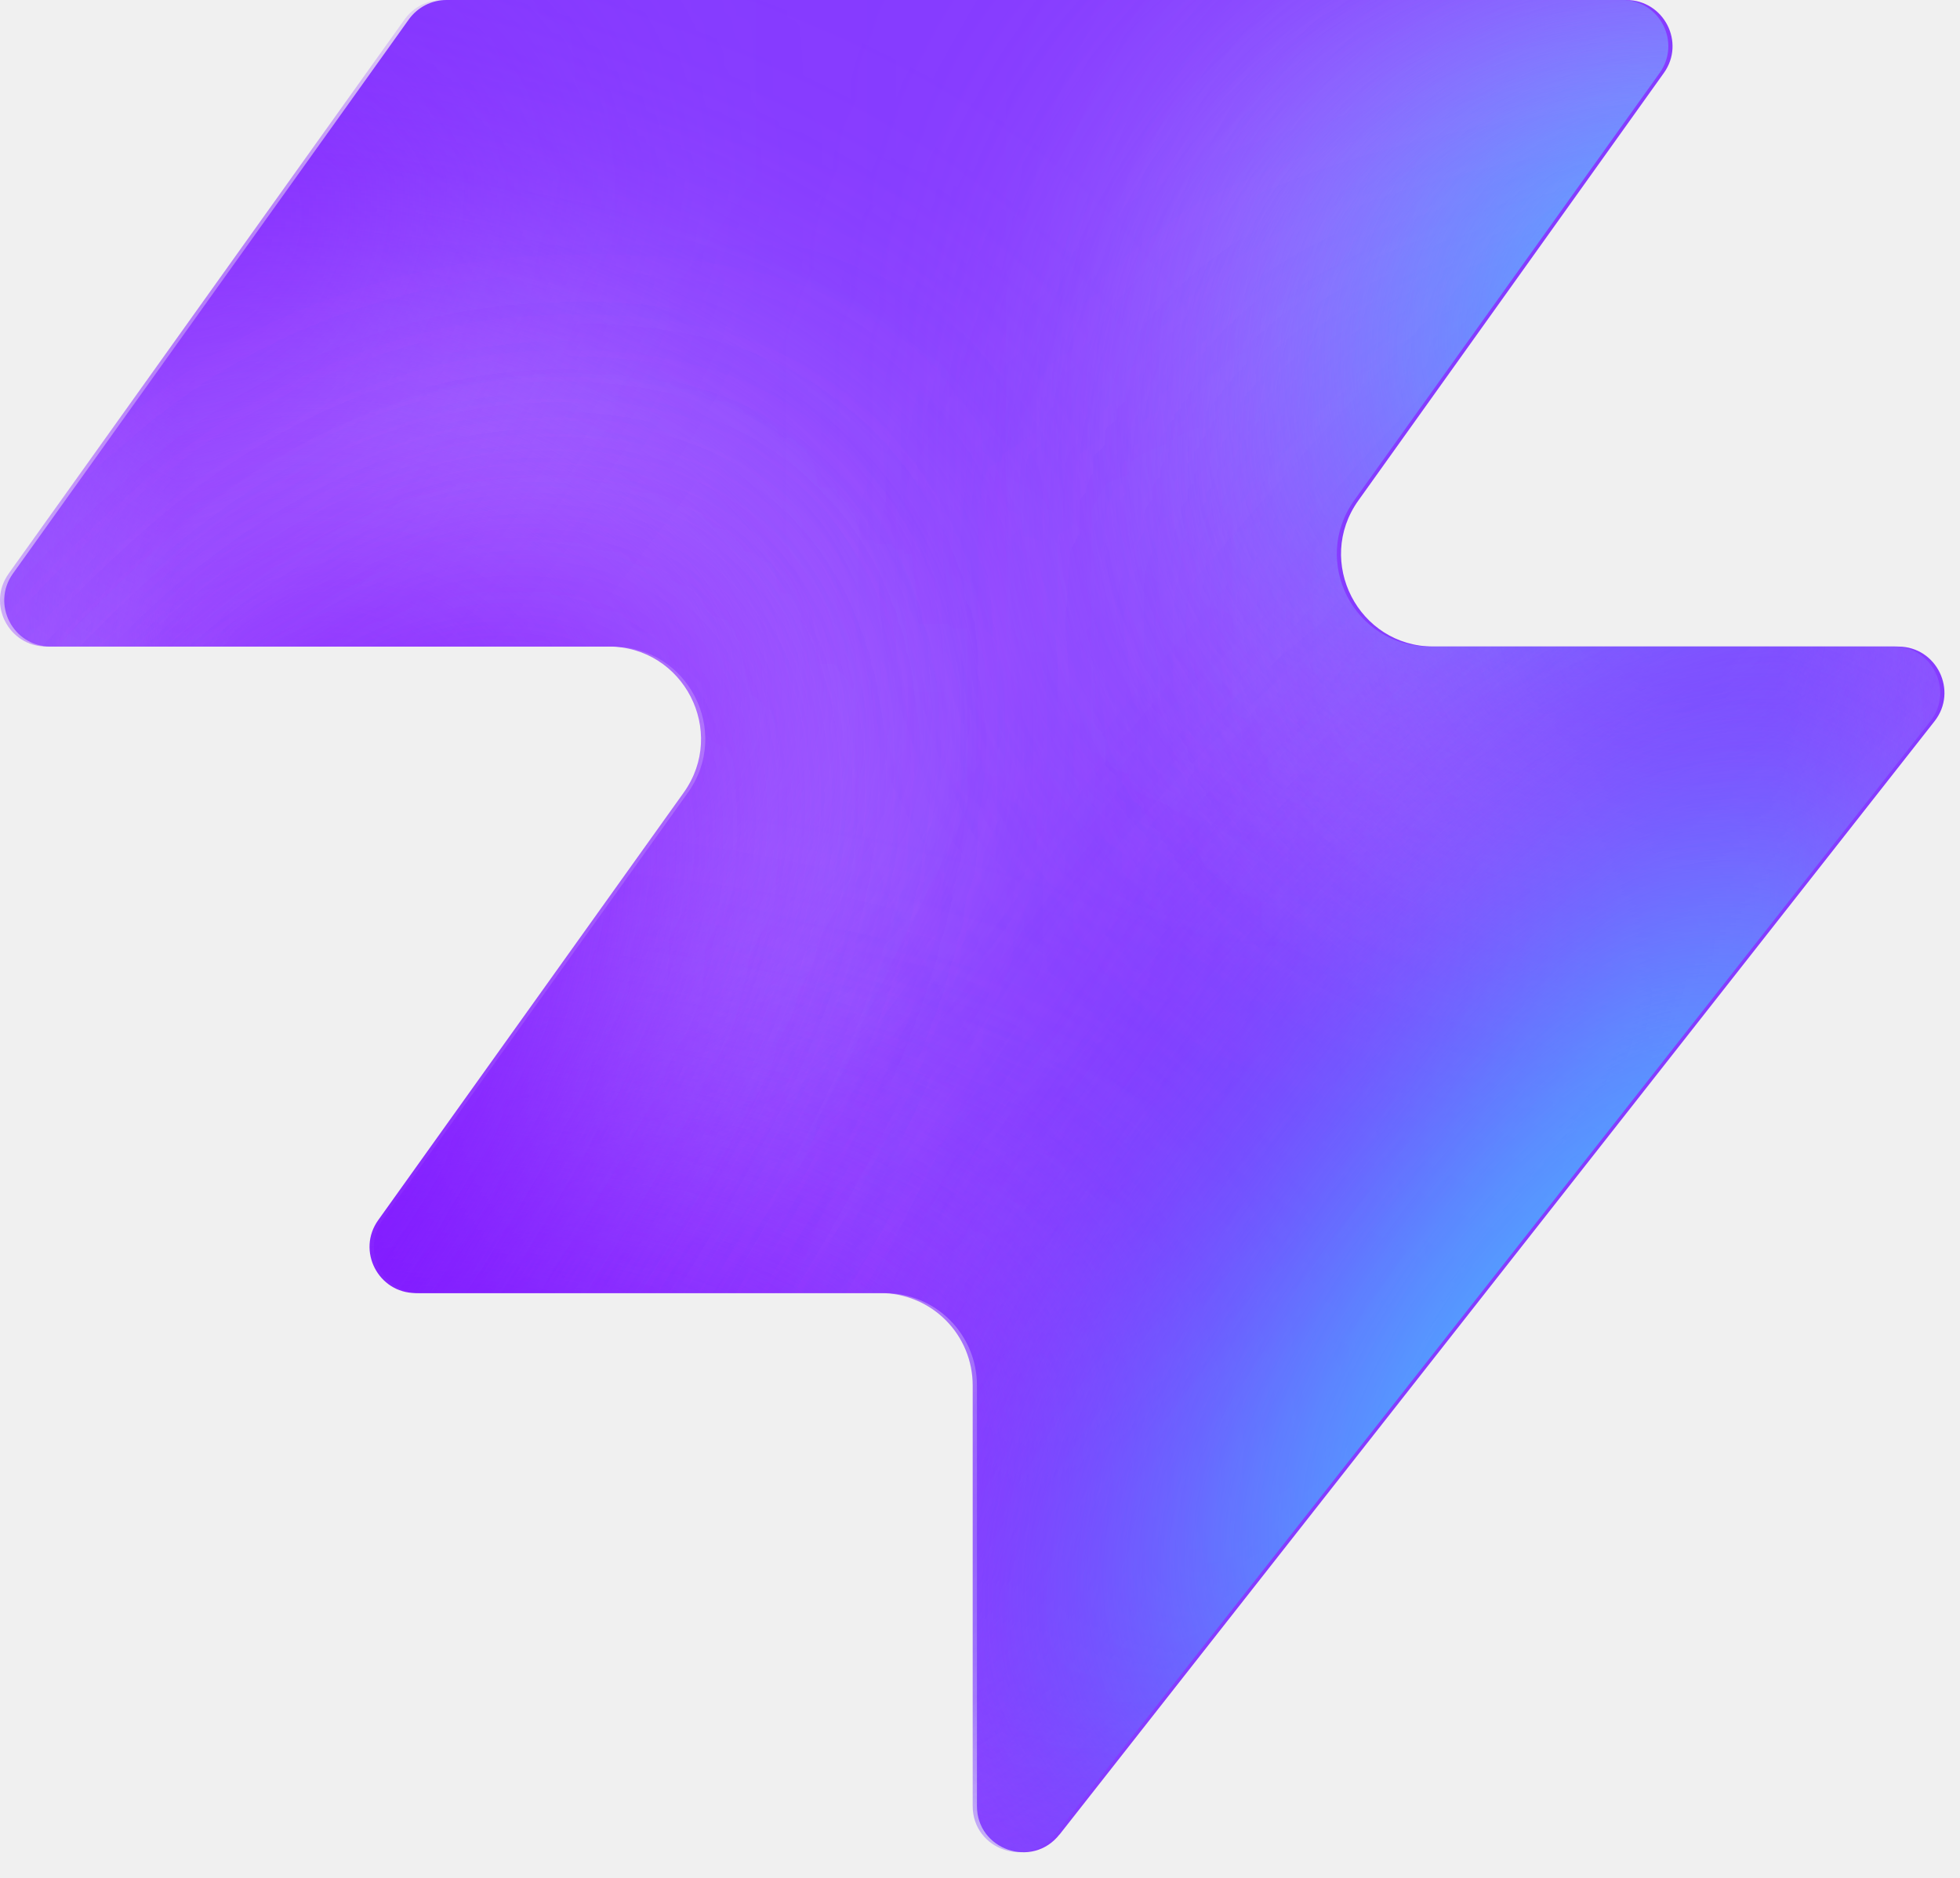
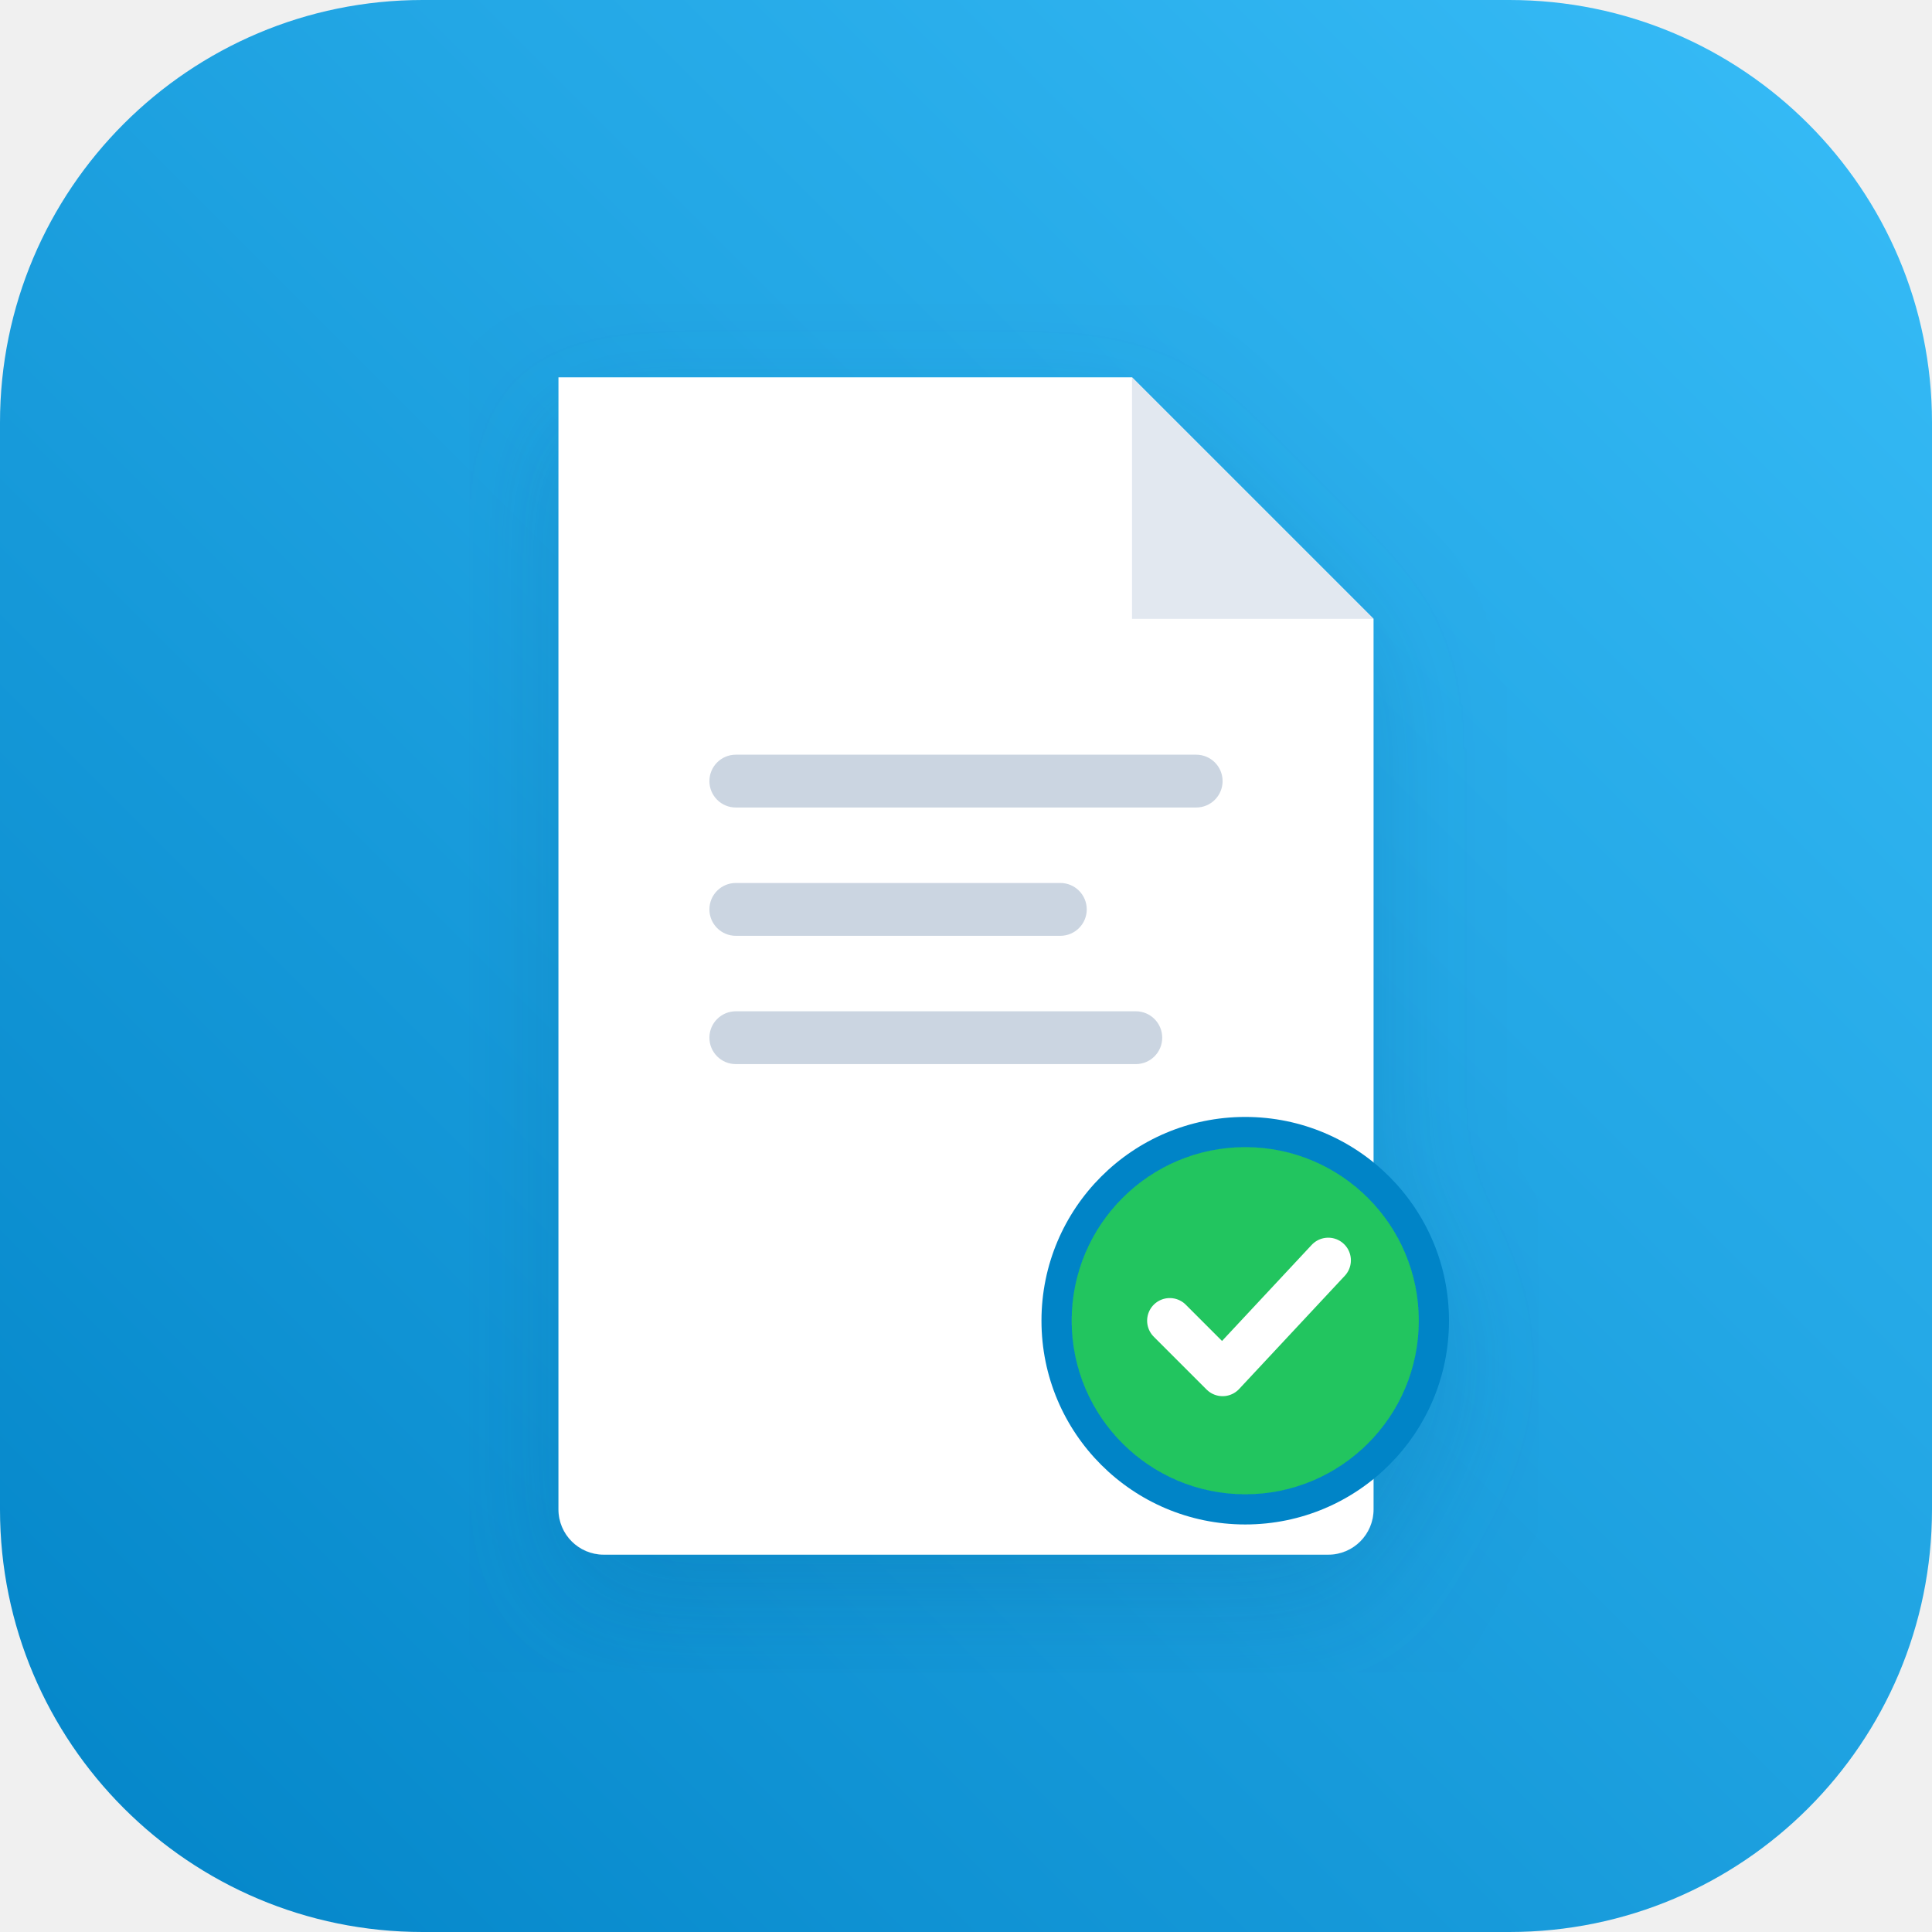
- <svg xmlns="http://www.w3.org/2000/svg" width="48" height="46" fill="none" viewBox="0 0 48 46">
-   <path fill="#863bff" d="M25.946 44.938c-.664.845-2.021.375-2.021-.698V33.937a2.26 2.26 0 0 0-2.262-2.262H10.287c-.92 0-1.456-1.04-.92-1.788l7.48-10.471c1.07-1.497 0-3.578-1.842-3.578H1.237c-.92 0-1.456-1.04-.92-1.788L10.013.474c.214-.297.556-.474.92-.474h28.894c.92 0 1.456 1.04.92 1.788l-7.48 10.471c-1.07 1.498 0 3.579 1.842 3.579h11.377c.943 0 1.473 1.088.89 1.83L25.947 44.94z" style="fill:#863bff;fill:color(display-p3 .525 .23 1);fill-opacity:1" />
-   <mask id="a" width="48" height="46" x="0" y="0" maskUnits="userSpaceOnUse" style="mask-type:alpha">
-     <path fill="#000" d="M25.842 44.938c-.664.844-2.021.375-2.021-.698V33.937a2.26 2.26 0 0 0-2.262-2.262H10.183c-.92 0-1.456-1.04-.92-1.788l7.48-10.471c1.07-1.498 0-3.579-1.842-3.579H1.133c-.92 0-1.456-1.04-.92-1.787L9.91.473c.214-.297.556-.474.92-.474h28.894c.92 0 1.456 1.04.92 1.788l-7.48 10.471c-1.07 1.498 0 3.578 1.842 3.578h11.377c.943 0 1.473 1.088.89 1.832L25.843 44.94z" style="fill:#000;fill-opacity:1" />
-   </mask>
-   <g mask="url(#a)">
-     <g filter="url(#b)">
-       <ellipse cx="5.508" cy="14.704" fill="#ede6ff" rx="5.508" ry="14.704" style="fill:#ede6ff;fill:color(display-p3 .927 .903 1);fill-opacity:1" transform="matrix(.00324 1 1 -.00324 -4.47 31.516)" />
-     </g>
-     <g filter="url(#c)">
-       <ellipse cx="10.399" cy="29.851" fill="#ede6ff" rx="10.399" ry="29.851" style="fill:#ede6ff;fill:color(display-p3 .927 .903 1);fill-opacity:1" transform="matrix(.00324 1 1 -.00324 -39.328 7.883)" />
-     </g>
-     <g filter="url(#d)">
-       <ellipse cx="5.508" cy="30.487" fill="#7e14ff" rx="5.508" ry="30.487" style="fill:#7e14ff;fill:color(display-p3 .492 .077 1);fill-opacity:1" transform="rotate(89.814 -25.913 -14.639)scale(1 -1)" />
-     </g>
-     <g filter="url(#e)">
-       <ellipse cx="5.508" cy="30.599" fill="#7e14ff" rx="5.508" ry="30.599" style="fill:#7e14ff;fill:color(display-p3 .492 .077 1);fill-opacity:1" transform="rotate(89.814 -32.644 -3.334)scale(1 -1)" />
-     </g>
-     <g filter="url(#f)">
-       <ellipse cx="5.508" cy="30.599" fill="#7e14ff" rx="5.508" ry="30.599" style="fill:#7e14ff;fill:color(display-p3 .492 .077 1);fill-opacity:1" transform="matrix(.00324 1 1 -.00324 -34.34 30.47)" />
-     </g>
-     <g filter="url(#g)">
-       <ellipse cx="14.072" cy="22.078" fill="#ede6ff" rx="14.072" ry="22.078" style="fill:#ede6ff;fill:color(display-p3 .927 .903 1);fill-opacity:1" transform="rotate(93.35 24.506 48.493)scale(-1 1)" />
-     </g>
-     <g filter="url(#h)">
-       <ellipse cx="3.47" cy="21.501" fill="#7e14ff" rx="3.47" ry="21.501" style="fill:#7e14ff;fill:color(display-p3 .492 .077 1);fill-opacity:1" transform="rotate(89.009 28.708 47.59)scale(-1 1)" />
-     </g>
-     <g filter="url(#i)">
-       <ellipse cx="3.47" cy="21.501" fill="#7e14ff" rx="3.47" ry="21.501" style="fill:#7e14ff;fill:color(display-p3 .492 .077 1);fill-opacity:1" transform="rotate(89.009 28.708 47.59)scale(-1 1)" />
-     </g>
-     <g filter="url(#j)">
-       <ellipse cx=".387" cy="8.972" fill="#7e14ff" rx="4.407" ry="29.108" style="fill:#7e14ff;fill:color(display-p3 .492 .077 1);fill-opacity:1" transform="rotate(39.51 .387 8.972)" />
-     </g>
-     <g filter="url(#k)">
-       <ellipse cx="47.523" cy="-6.092" fill="#7e14ff" rx="4.407" ry="29.108" style="fill:#7e14ff;fill:color(display-p3 .492 .077 1);fill-opacity:1" transform="rotate(37.892 47.523 -6.092)" />
-     </g>
-     <g filter="url(#l)">
-       <ellipse cx="41.412" cy="6.333" fill="#47bfff" rx="5.971" ry="9.665" style="fill:#47bfff;fill:color(display-p3 .28 .748 1);fill-opacity:1" transform="rotate(37.892 41.412 6.333)" />
-     </g>
-     <g filter="url(#m)">
-       <ellipse cx="-1.879" cy="38.332" fill="#7e14ff" rx="4.407" ry="29.108" style="fill:#7e14ff;fill:color(display-p3 .492 .077 1);fill-opacity:1" transform="rotate(37.892 -1.88 38.332)" />
-     </g>
-     <g filter="url(#n)">
-       <ellipse cx="-1.879" cy="38.332" fill="#7e14ff" rx="4.407" ry="29.108" style="fill:#7e14ff;fill:color(display-p3 .492 .077 1);fill-opacity:1" transform="rotate(37.892 -1.88 38.332)" />
-     </g>
-     <g filter="url(#o)">
-       <ellipse cx="35.651" cy="29.907" fill="#7e14ff" rx="4.407" ry="29.108" style="fill:#7e14ff;fill:color(display-p3 .492 .077 1);fill-opacity:1" transform="rotate(37.892 35.651 29.907)" />
-     </g>
-     <g filter="url(#p)">
-       <ellipse cx="38.418" cy="32.4" fill="#47bfff" rx="5.971" ry="15.297" style="fill:#47bfff;fill:color(display-p3 .28 .748 1);fill-opacity:1" transform="rotate(37.892 38.418 32.4)" />
-     </g>
-   </g>
+ <svg xmlns="http://www.w3.org/2000/svg" viewBox="0 0 512 512" width="100%" height="100%">
  <defs>
-     <filter id="b" width="60.045" height="41.654" x="-19.77" y="16.149" color-interpolation-filters="sRGB" filterUnits="userSpaceOnUse">
-       <feFlood flood-opacity="0" result="BackgroundImageFix" />
-       <feBlend in="SourceGraphic" in2="BackgroundImageFix" result="shape" />
-       <feGaussianBlur result="effect1_foregroundBlur_2002_17158" stdDeviation="7.659" />
-     </filter>
-     <filter id="c" width="90.34" height="51.437" x="-54.613" y="-7.533" color-interpolation-filters="sRGB" filterUnits="userSpaceOnUse">
-       <feFlood flood-opacity="0" result="BackgroundImageFix" />
-       <feBlend in="SourceGraphic" in2="BackgroundImageFix" result="shape" />
-       <feGaussianBlur result="effect1_foregroundBlur_2002_17158" stdDeviation="7.659" />
-     </filter>
-     <filter id="d" width="79.355" height="29.4" x="-49.64" y="2.03" color-interpolation-filters="sRGB" filterUnits="userSpaceOnUse">
-       <feFlood flood-opacity="0" result="BackgroundImageFix" />
-       <feBlend in="SourceGraphic" in2="BackgroundImageFix" result="shape" />
-       <feGaussianBlur result="effect1_foregroundBlur_2002_17158" stdDeviation="4.596" />
-     </filter>
-     <filter id="e" width="79.579" height="29.4" x="-45.045" y="20.029" color-interpolation-filters="sRGB" filterUnits="userSpaceOnUse">
-       <feFlood flood-opacity="0" result="BackgroundImageFix" />
-       <feBlend in="SourceGraphic" in2="BackgroundImageFix" result="shape" />
-       <feGaussianBlur result="effect1_foregroundBlur_2002_17158" stdDeviation="4.596" />
-     </filter>
-     <filter id="f" width="79.579" height="29.4" x="-43.513" y="21.178" color-interpolation-filters="sRGB" filterUnits="userSpaceOnUse">
-       <feFlood flood-opacity="0" result="BackgroundImageFix" />
-       <feBlend in="SourceGraphic" in2="BackgroundImageFix" result="shape" />
-       <feGaussianBlur result="effect1_foregroundBlur_2002_17158" stdDeviation="4.596" />
-     </filter>
-     <filter id="g" width="74.749" height="58.852" x="15.756" y="-17.901" color-interpolation-filters="sRGB" filterUnits="userSpaceOnUse">
-       <feFlood flood-opacity="0" result="BackgroundImageFix" />
-       <feBlend in="SourceGraphic" in2="BackgroundImageFix" result="shape" />
-       <feGaussianBlur result="effect1_foregroundBlur_2002_17158" stdDeviation="7.659" />
-     </filter>
-     <filter id="h" width="61.377" height="25.362" x="23.548" y="2.284" color-interpolation-filters="sRGB" filterUnits="userSpaceOnUse">
-       <feFlood flood-opacity="0" result="BackgroundImageFix" />
-       <feBlend in="SourceGraphic" in2="BackgroundImageFix" result="shape" />
-       <feGaussianBlur result="effect1_foregroundBlur_2002_17158" stdDeviation="4.596" />
-     </filter>
-     <filter id="i" width="61.377" height="25.362" x="23.548" y="2.284" color-interpolation-filters="sRGB" filterUnits="userSpaceOnUse">
-       <feFlood flood-opacity="0" result="BackgroundImageFix" />
-       <feBlend in="SourceGraphic" in2="BackgroundImageFix" result="shape" />
-       <feGaussianBlur result="effect1_foregroundBlur_2002_17158" stdDeviation="4.596" />
-     </filter>
-     <filter id="j" width="56.045" height="63.649" x="-27.636" y="-22.853" color-interpolation-filters="sRGB" filterUnits="userSpaceOnUse">
-       <feFlood flood-opacity="0" result="BackgroundImageFix" />
-       <feBlend in="SourceGraphic" in2="BackgroundImageFix" result="shape" />
-       <feGaussianBlur result="effect1_foregroundBlur_2002_17158" stdDeviation="4.596" />
-     </filter>
-     <filter id="k" width="54.814" height="64.646" x="20.116" y="-38.415" color-interpolation-filters="sRGB" filterUnits="userSpaceOnUse">
-       <feFlood flood-opacity="0" result="BackgroundImageFix" />
-       <feBlend in="SourceGraphic" in2="BackgroundImageFix" result="shape" />
-       <feGaussianBlur result="effect1_foregroundBlur_2002_17158" stdDeviation="4.596" />
-     </filter>
-     <filter id="l" width="33.541" height="35.313" x="24.641" y="-11.323" color-interpolation-filters="sRGB" filterUnits="userSpaceOnUse">
-       <feFlood flood-opacity="0" result="BackgroundImageFix" />
-       <feBlend in="SourceGraphic" in2="BackgroundImageFix" result="shape" />
-       <feGaussianBlur result="effect1_foregroundBlur_2002_17158" stdDeviation="4.596" />
-     </filter>
-     <filter id="m" width="54.814" height="64.646" x="-29.286" y="6.009" color-interpolation-filters="sRGB" filterUnits="userSpaceOnUse">
-       <feFlood flood-opacity="0" result="BackgroundImageFix" />
-       <feBlend in="SourceGraphic" in2="BackgroundImageFix" result="shape" />
-       <feGaussianBlur result="effect1_foregroundBlur_2002_17158" stdDeviation="4.596" />
-     </filter>
-     <filter id="n" width="54.814" height="64.646" x="-29.286" y="6.009" color-interpolation-filters="sRGB" filterUnits="userSpaceOnUse">
-       <feFlood flood-opacity="0" result="BackgroundImageFix" />
-       <feBlend in="SourceGraphic" in2="BackgroundImageFix" result="shape" />
-       <feGaussianBlur result="effect1_foregroundBlur_2002_17158" stdDeviation="4.596" />
-     </filter>
-     <filter id="o" width="54.814" height="64.646" x="8.244" y="-2.416" color-interpolation-filters="sRGB" filterUnits="userSpaceOnUse">
-       <feFlood flood-opacity="0" result="BackgroundImageFix" />
-       <feBlend in="SourceGraphic" in2="BackgroundImageFix" result="shape" />
-       <feGaussianBlur result="effect1_foregroundBlur_2002_17158" stdDeviation="4.596" />
-     </filter>
-     <filter id="p" width="39.409" height="43.623" x="18.713" y="10.588" color-interpolation-filters="sRGB" filterUnits="userSpaceOnUse">
-       <feFlood flood-opacity="0" result="BackgroundImageFix" />
-       <feBlend in="SourceGraphic" in2="BackgroundImageFix" result="shape" />
-       <feGaussianBlur result="effect1_foregroundBlur_2002_17158" stdDeviation="4.596" />
+     <linearGradient id="rf-grad" x1="0%" y1="100%" x2="100%" y2="0%">
+       <stop offset="0%" stop-color="#0284c7" />
+       <stop offset="100%" stop-color="#38bdf8" />
+     </linearGradient>
+     <filter id="shadow" x="-10%" y="-10%" width="120%" height="120%">
+       <feDropShadow dx="0" dy="12" stdDeviation="16" flood-color="#0369a1" flood-opacity="0.25" />
    </filter>
  </defs>
+   <rect width="512" height="512" rx="112" fill="url(#rf-grad)" />
+   <g filter="url(#shadow)">
+     <path d="M 148 100               L 300 100               L 364 164               L 364 400               A 12 12 0 0 1 352 412               L 160 412               A 12 12 0 0 1 148 400               Z" fill="#ffffff" />
+     <path d="M 300 100               L 300 164               L 364 164               Z" fill="#e2e8f0" />
+     <rect x="188" y="200" width="136" height="14" rx="7" fill="#cbd5e1" />
+     <rect x="188" y="234" width="100" height="14" rx="7" fill="#cbd5e1" />
+     <rect x="188" y="268" width="120" height="14" rx="7" fill="#cbd5e1" />
+     <circle cx="330" cy="350" r="54" fill="#0284c7" />
+     <circle cx="330" cy="350" r="46" fill="#22c55e" />
+     <path d="M 310 350 L 324 364 L 352 334" fill="none" stroke="#ffffff" stroke-width="12" stroke-linecap="round" stroke-linejoin="round" />
+   </g>
</svg>
